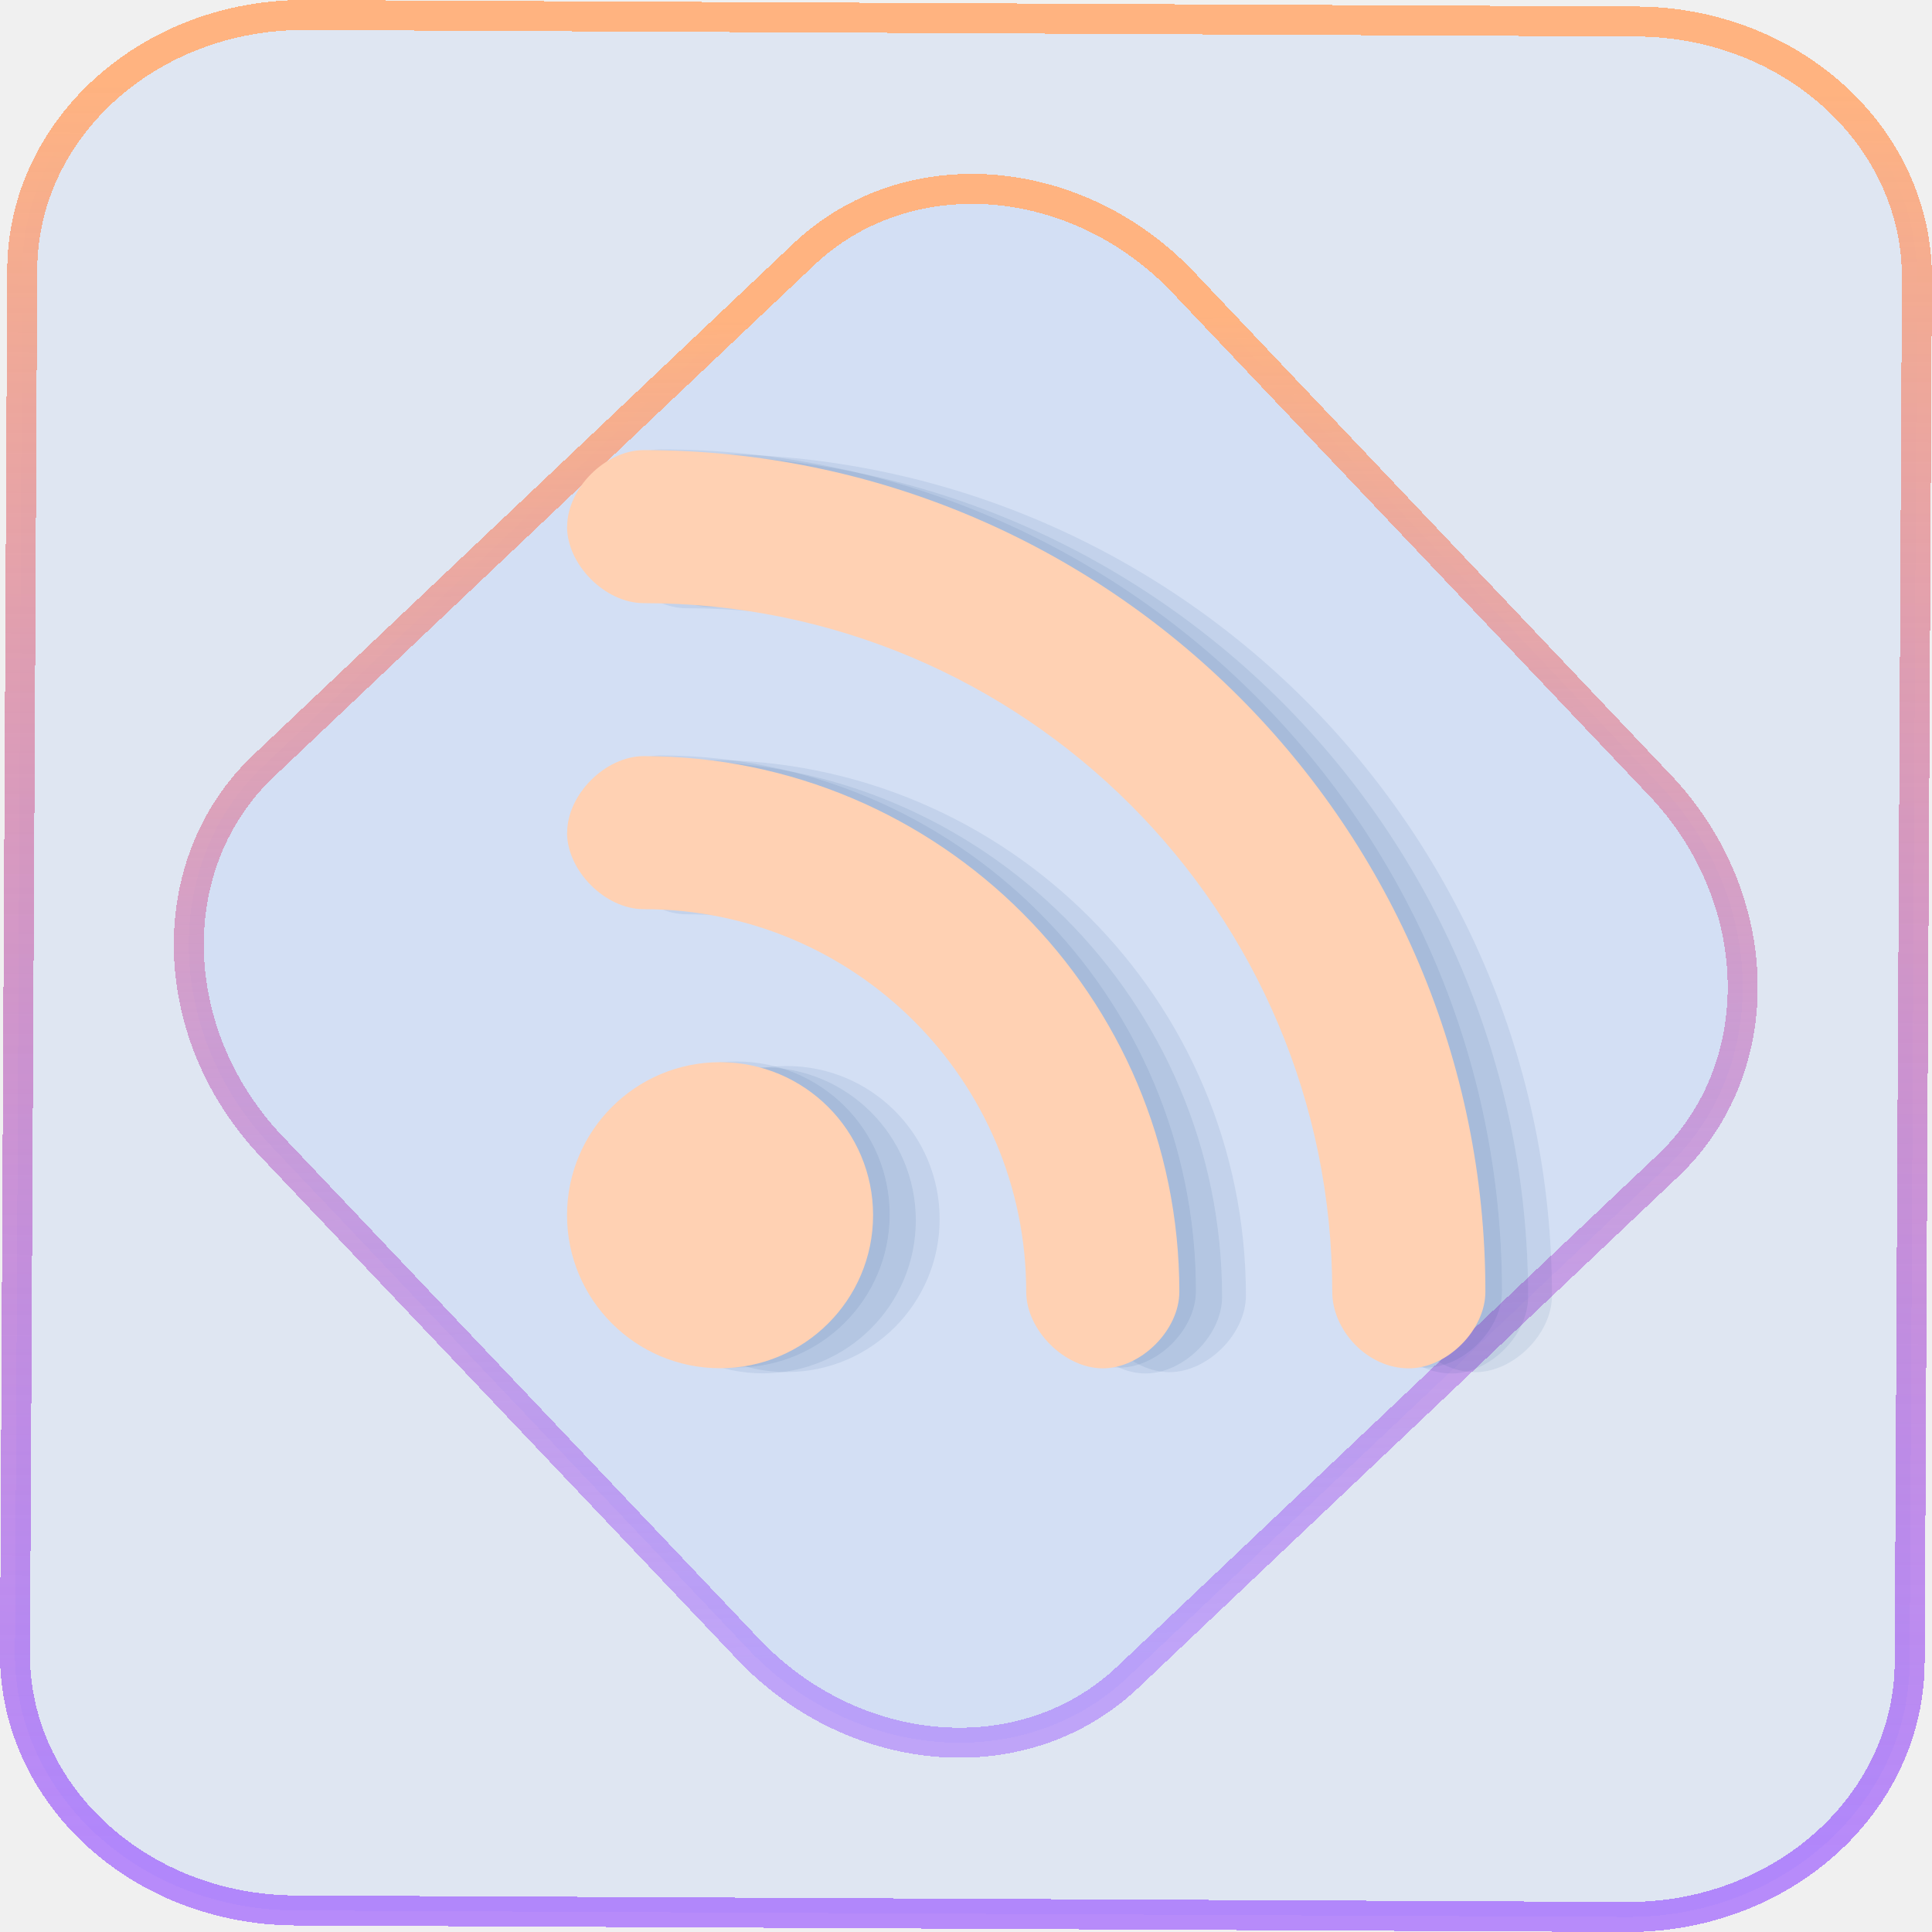
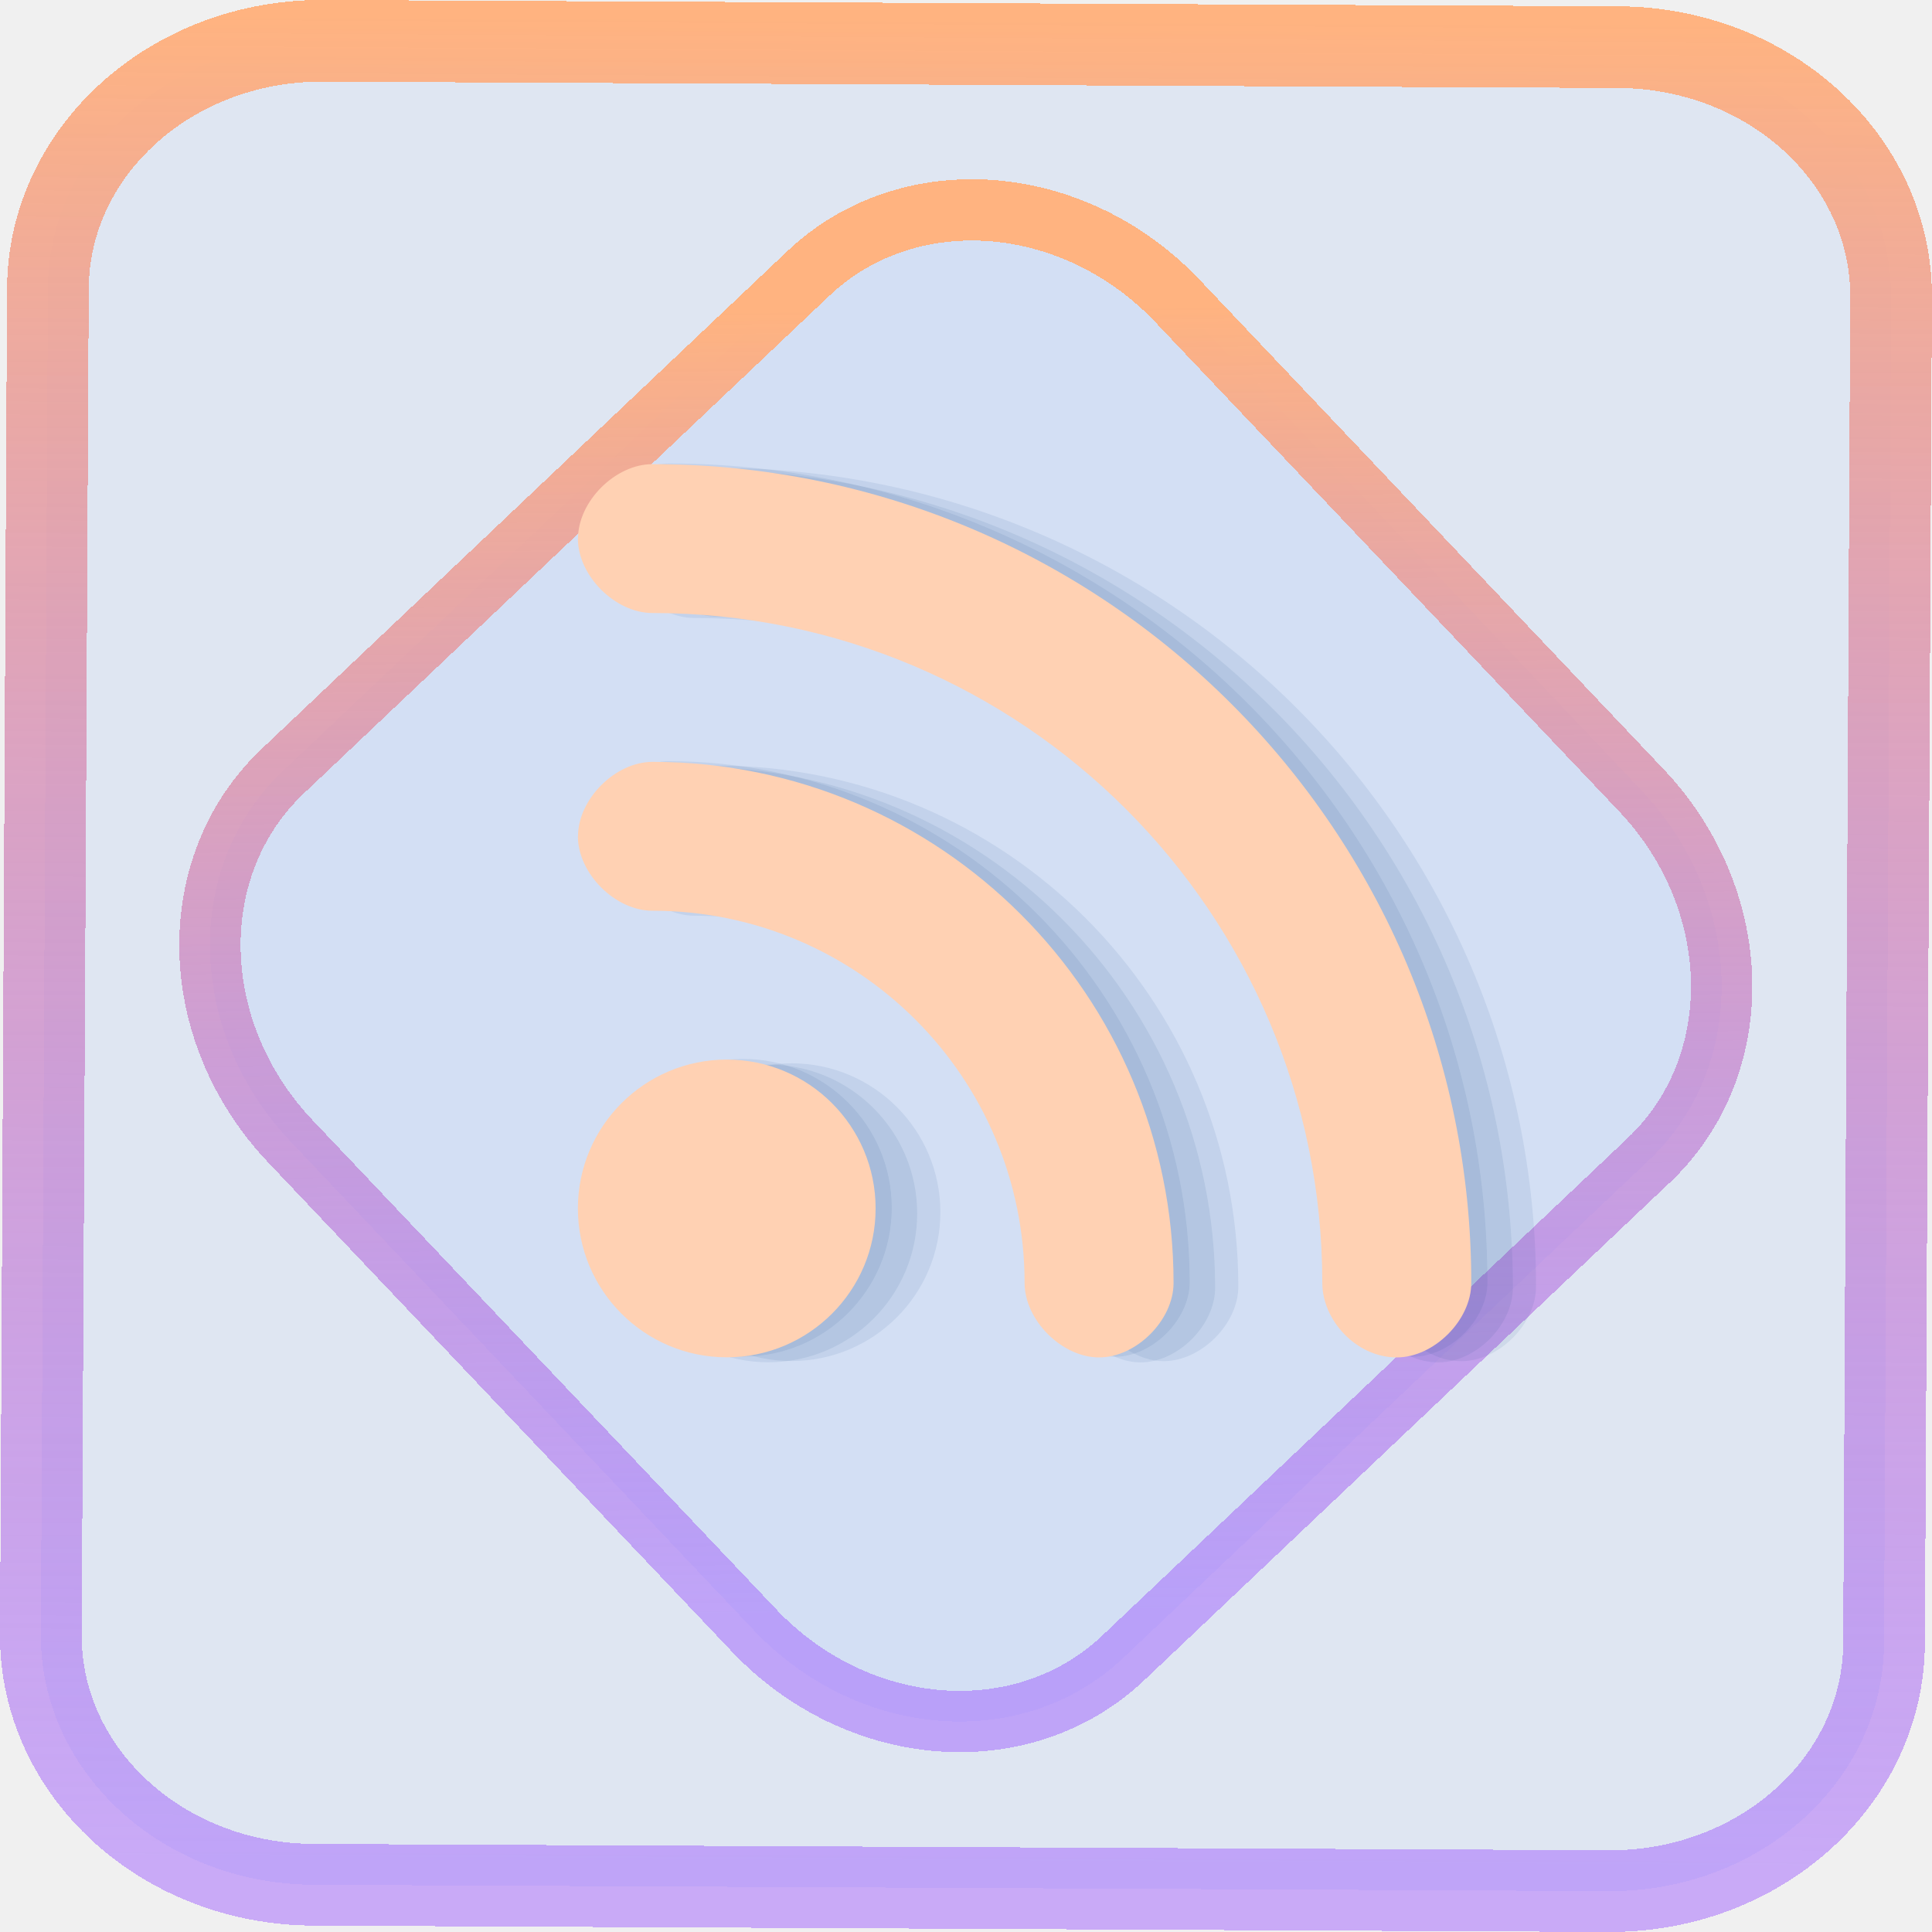
- <svg xmlns="http://www.w3.org/2000/svg" xmlns:xlink="http://www.w3.org/1999/xlink" width="46" height="46" version="1.1" viewBox="0 0 12.171 12.171" id="svg10">
+ <svg xmlns="http://www.w3.org/2000/svg" xmlns:xlink="http://www.w3.org/1999/xlink" width="47.286" height="47.286" version="1.1" viewBox="0 0 12.511 12.511" id="svg10">
+   <style id="style899" />
  <defs id="defs14">
    <linearGradient xlink:href="#b-2" id="linearGradient4189-3" x1="14.369" y1="22.522" x2="26.522" y2="22.522" gradientUnits="userSpaceOnUse" />
    <linearGradient x1="36" gradientUnits="userSpaceOnUse" x2="14" y2="12" y1="44" id="b-2">
      <stop style="stop-color:#bfc9c9;stop-opacity:1" stop-color="#536161" id="stop1579" />
      <stop style="stop-color:#fbfbfb;stop-opacity:1" stop-color="#f4f5f5" offset="1" id="stop1581" />
    </linearGradient>
    <linearGradient xlink:href="#b-2" id="linearGradient4428-5" gradientUnits="userSpaceOnUse" x1="31.586" y1="36.345" x2="1.203" y2="6.723" />
    <linearGradient id="paint4_linear_77:23-3-9" x1="5.771" y1="46.61" x2="7.051" y2="-11.516" gradientUnits="userSpaceOnUse" gradientTransform="matrix(9.2569799e-4,0.1889818,-0.1889822,9.9000636e-4,-2.922386,5.269137)">
      <stop stop-color="#E4F9FF" stop-opacity="0.1" id="stop43-6-1" offset="0" style="stop-color:#26cfff;stop-opacity:0.776;" />
      <stop offset="1" stop-color="#E4F9FF" stop-opacity="0.8" id="stop44-7-2" style="stop-color:#05c7ff;stop-opacity:0.8;" />
    </linearGradient>
    <linearGradient id="paint4_linear_77:23-3-0-0" x1="5.763" y1="44.747" x2="6.511" y2="-8.739" gradientUnits="userSpaceOnUse" gradientTransform="matrix(0.1371518,0.1299381,-0.1300172,0.1372267,1.784551,5.753016)">
      <stop stop-color="#E4F9FF" stop-opacity="0.1" id="stop43-6-9-6" offset="0" style="stop-color:#26cfff;stop-opacity:0.826;" />
      <stop offset="1" stop-color="#E4F9FF" stop-opacity="0.8" id="stop44-7-3-2" style="stop-color:#05c7ff;stop-opacity:0.8;" />
    </linearGradient>
    <clipPath clipPathUnits="userSpaceOnUse" id="clipPath24">
      <g id="g25">
        <rect width="16" height="16" id="rect24" x="0" y="0" />
      </g>
    </clipPath>
-     <linearGradient xlink:href="#linearGradient11" id="linearGradient13" x1="-43.819" y1="23.12" x2="-1.955" y2="23.12" gradientUnits="userSpaceOnUse" gradientTransform="scale(0.2645781)" />
-     <linearGradient id="linearGradient11">
-       <stop style="stop-color:#9955ff;stop-opacity:0.656;" offset="0" id="stop4-3" />
-       <stop style="stop-color:#ffb380;stop-opacity:1" offset="1" id="stop11" />
-     </linearGradient>
    <linearGradient xlink:href="#linearGradient14" id="linearGradient15" x1="-9.685" y1="45.161" x2="11.988" y2="21.735" gradientUnits="userSpaceOnUse" gradientTransform="scale(0.2645781)" />
    <linearGradient id="linearGradient14">
      <stop style="stop-color:#9955ff;stop-opacity:0.452;" offset="0" id="stop12" />
      <stop style="stop-color:#ffb380;stop-opacity:1" offset="1" id="stop13" />
    </linearGradient>
    <linearGradient xlink:href="#a-6-9-5" id="c-5-2-3" y1="506.8" y2="504.8" x2="0" gradientUnits="userSpaceOnUse" gradientTransform="matrix(0.2721062,0,0,0.258481,-103.7665,-127.9567)" />
    <linearGradient id="a-6-9-5" y1="543.8" y2="503.8" x2="0" gradientUnits="userSpaceOnUse" gradientTransform="matrix(1.125,0,0,1,-51.07,0)">
      <stop stop-color="#c6cdd1" id="stop2-2-1-6" />
      <stop offset="1" stop-color="#e0e5e7" id="stop4-9-2-2" />
    </linearGradient>
    <linearGradient xlink:href="#a-6-9-5" id="d-1-7-9" y1="508.8" y2="506.8" gradientUnits="userSpaceOnUse" x2="0" gradientTransform="matrix(0.2721062,0,0,0.258481,-103.7665,-127.9567)" />
    <linearGradient id="linearGradient2" y1="543.8" y2="503.8" x2="0" gradientUnits="userSpaceOnUse" gradientTransform="matrix(1.125,0,0,1,-51.07,0)">
      <stop stop-color="#c6cdd1" id="stop1" />
      <stop offset="1" stop-color="#e0e5e7" id="stop2" />
    </linearGradient>
    <linearGradient xlink:href="#a-6-9-5" id="e-2-0-2" y1="510.8" y2="508.8" gradientUnits="userSpaceOnUse" x2="0" gradientTransform="matrix(0.2721062,0,0,0.258481,-103.7665,-127.9567)" />
    <linearGradient id="linearGradient4" y1="543.8" y2="503.8" x2="0" gradientUnits="userSpaceOnUse" gradientTransform="matrix(1.125,0,0,1,-51.07,0)">
      <stop stop-color="#c6cdd1" id="stop3" />
      <stop offset="1" stop-color="#e0e5e7" id="stop4" />
    </linearGradient>
    <linearGradient xlink:href="#a-6-9-5" id="f-7-9-0" y1="512.8" y2="510.8" gradientUnits="userSpaceOnUse" x2="0" gradientTransform="matrix(0.2721062,0,0,0.258481,-103.7665,-127.9567)" />
    <linearGradient id="linearGradient6" y1="543.8" y2="503.8" x2="0" gradientUnits="userSpaceOnUse" gradientTransform="matrix(1.125,0,0,1,-51.07,0)">
      <stop stop-color="#c6cdd1" id="stop5" />
      <stop offset="1" stop-color="#e0e5e7" id="stop6" />
    </linearGradient>
    <linearGradient xlink:href="#a-6-9-5" id="g-0-3-9" y1="514.8" y2="512.8" gradientUnits="userSpaceOnUse" x2="0" gradientTransform="matrix(0.2721062,0,0,0.258481,-103.7665,-127.9567)" />
    <linearGradient id="linearGradient8" y1="543.8" y2="503.8" x2="0" gradientUnits="userSpaceOnUse" gradientTransform="matrix(1.125,0,0,1,-51.07,0)">
      <stop stop-color="#c6cdd1" id="stop7" />
      <stop offset="1" stop-color="#e0e5e7" id="stop8" />
    </linearGradient>
    <linearGradient xlink:href="#a-6-9-5" id="h-9-6-6" y1="516.8" y2="514.8" gradientUnits="userSpaceOnUse" x2="0" gradientTransform="matrix(0.2721062,0,0,0.258481,-103.7665,-127.9567)" />
    <linearGradient id="linearGradient10" y1="543.8" y2="503.8" x2="0" gradientUnits="userSpaceOnUse" gradientTransform="matrix(1.125,0,0,1,-51.07,0)">
      <stop stop-color="#c6cdd1" id="stop9" />
      <stop offset="1" stop-color="#e0e5e7" id="stop10" />
    </linearGradient>
    <linearGradient xlink:href="#a-6-9-5" id="i-3-0-6" y1="518.8" y2="516.8" gradientUnits="userSpaceOnUse" x2="0" gradientTransform="matrix(0.2721062,0,0,0.258481,-103.7665,-127.9567)" />
    <linearGradient id="linearGradient16" y1="543.8" y2="503.8" x2="0" gradientUnits="userSpaceOnUse" gradientTransform="matrix(1.125,0,0,1,-51.07,0)">
      <stop stop-color="#c6cdd1" id="stop14" />
      <stop offset="1" stop-color="#e0e5e7" id="stop15" />
    </linearGradient>
    <linearGradient xlink:href="#a-6-9-5" id="j-6-6-1" y1="520.8" y2="518.8" gradientUnits="userSpaceOnUse" x2="0" gradientTransform="matrix(0.2721062,0,0,0.258481,-103.7665,-127.9567)" />
    <linearGradient id="linearGradient17" y1="543.8" y2="503.8" x2="0" gradientUnits="userSpaceOnUse" gradientTransform="matrix(1.125,0,0,1,-51.07,0)">
      <stop stop-color="#c6cdd1" id="stop16" />
      <stop offset="1" stop-color="#e0e5e7" id="stop17" />
    </linearGradient>
    <linearGradient xlink:href="#a-6-9-5" id="k-0-2-9" y1="523.8" y2="520.8" gradientUnits="userSpaceOnUse" x2="0" gradientTransform="matrix(0.2721062,0,0,0.258481,-103.7665,-127.9567)" />
    <linearGradient id="linearGradient19" y1="543.8" y2="503.8" x2="0" gradientUnits="userSpaceOnUse" gradientTransform="matrix(1.125,0,0,1,-51.07,0)">
      <stop stop-color="#c6cdd1" id="stop18" />
      <stop offset="1" stop-color="#e0e5e7" id="stop19" />
    </linearGradient>
    <linearGradient xlink:href="#a-6-9-5" id="l-6-6-0" y1="33" y2="25" x2="0" gradientUnits="userSpaceOnUse" gradientTransform="matrix(0.2721062,0,0,0.258481,0.8774007,1.232128)" />
    <linearGradient id="linearGradient21" y1="543.8" y2="503.8" x2="0" gradientUnits="userSpaceOnUse" gradientTransform="matrix(1.125,0,0,1,-51.07,0)">
      <stop stop-color="#c6cdd1" id="stop20" />
      <stop offset="1" stop-color="#e0e5e7" id="stop21" />
    </linearGradient>
+     <linearGradient xlink:href="#linearGradient14" id="linearGradient907" x1="-12.026" y1="6.117" x2="-0.085" y2="6.117" gradientUnits="userSpaceOnUse" />
  </defs>
-   <rect x="-12.026" y="0.149" width="11.941" height="11.936" rx="1.612" stroke="url(#paint4_linear_77:23)" shape-rendering="crispEdges" id="rect5-6-7-3" ry="1.774" transform="matrix(0.00523883,-0.9999863,0.999988,0.00489859,0,0)" style="fill:#80b3ff;fill-opacity:0.15;stroke:url(#linearGradient13);stroke-width:0.189;stroke-opacity:1" />
-   <rect x="-3.727" y="4.645" width="7.913" height="7.912" rx="1.612" shape-rendering="crispEdges" id="rect5-6-6-6-6" style="fill:#80b3ff;fill-opacity:0.122;stroke:url(#linearGradient15);stroke-width:0.189;stroke-opacity:1" ry="1.774" transform="matrix(0.7261265,-0.6875611,0.6879775,0.725732,0,0)" />
-   <g id="g597-3-3" transform="matrix(0.7319427,0,0,0.7319427,0.9876589,0.3374688)" style="stroke-width:1.366">
+   <rect x="-12.195" y="0.32" width="11.941" height="11.936" rx="1.612" shape-rendering="crispEdges" id="rect5-6-7-3" ry="1.774" transform="matrix(0.00523883,-0.9999863,0.999988,0.00489859,0,0)" style="fill:#80b3ff;fill-opacity:0.15;stroke:url(#linearGradient907);stroke-width:0.529;stroke-miterlimit:4;stroke-dasharray:none;stroke-opacity:1" />
+   <rect x="-3.72" y="4.885" width="7.913" height="7.912" rx="1.612" shape-rendering="crispEdges" id="rect5-6-6-6-6" style="fill:#80b3ff;fill-opacity:0.122;stroke:url(#linearGradient15);stroke-width:0.397;stroke-opacity:1;stroke-miterlimit:4;stroke-dasharray:none" ry="1.774" transform="matrix(0.7261265,-0.6875611,0.6879775,0.725732,0,0)" />
+   <g id="g597-3-3" transform="matrix(0.7319427,0,0,0.7319427,1.157744,0.5075528)" style="stroke-width:1.366">
    <path d="m 3.674,4.065 c 0,0.329 0.329,0.659 0.659,0.659 3.273,0 5.927,2.653 5.927,5.927 0,0.329 0.299,0.659 0.659,0.659 0.329,0 0.659,-0.329 0.659,-0.659 0,-4.001 -3.243,-7.244 -7.244,-7.244 -0.329,0 -0.659,0.329 -0.659,0.659 z m 0,2.634 c 0,0.329 0.329,0.659 0.659,0.659 1.818,-5.1e-6 3.293,1.474 3.293,3.293 0,0.329 0.329,0.659 0.659,0.659 0.329,0 0.659,-0.329 0.659,-0.659 0,-2.546 -2.064,-4.61 -4.61,-4.61 -0.329,0 -0.659,0.329 -0.659,0.659 z m 1.317,1.976 c -0.727,0 -1.317,0.59 -1.317,1.317 0,0.727 0.59,1.317 1.317,1.317 0.727,0 1.317,-0.59 1.317,-1.317 0,-0.727 -0.59,-1.317 -1.317,-1.317 z" fill="#ffffff" id="path1398-6-6" style="opacity:0.336;fill:#003d7a;fill-opacity:0.223;stroke-width:0.45" />
    <path d="m 3.899,4.115 c 0,0.329 0.329,0.659 0.659,0.659 3.273,0 5.927,2.653 5.927,5.927 0,0.329 0.299,0.659 0.659,0.659 0.329,0 0.659,-0.329 0.659,-0.659 0,-4.001 -3.243,-7.244 -7.244,-7.244 -0.329,0 -0.659,0.329 -0.659,0.659 z m 0,2.634 c 0,0.329 0.329,0.659 0.659,0.659 1.818,-5.1e-6 3.293,1.474 3.293,3.293 0,0.329 0.329,0.659 0.659,0.659 0.329,0 0.659,-0.329 0.659,-0.659 0,-2.546 -2.064,-4.61 -4.61,-4.61 -0.329,0 -0.659,0.329 -0.659,0.659 z m 1.317,1.976 c -0.727,0 -1.317,0.59 -1.317,1.317 0,0.727 0.59,1.317 1.317,1.317 0.727,0 1.317,-0.59 1.317,-1.317 0,-0.727 -0.59,-1.317 -1.317,-1.317 z" fill="#ffffff" id="path1400-7-7" style="opacity:0.336;fill:#003d7a;fill-opacity:0.223;stroke-width:0.45" />
    <path d="m 4.104,4.104 c 0,0.329 0.329,0.659 0.659,0.659 3.273,0 5.927,2.653 5.927,5.927 0,0.329 0.299,0.659 0.659,0.659 0.329,0 0.659,-0.329 0.659,-0.659 0,-4.001 -3.243,-7.244 -7.244,-7.244 -0.329,0 -0.659,0.329 -0.659,0.659 z m 0,2.634 c 0,0.329 0.329,0.659 0.659,0.659 1.818,-5.1e-6 3.293,1.474 3.293,3.293 0,0.329 0.329,0.659 0.659,0.659 0.329,0 0.659,-0.329 0.659,-0.659 0,-2.546 -2.064,-4.61 -4.61,-4.61 -0.329,0 -0.659,0.329 -0.659,0.659 z m 1.317,1.976 c -0.727,0 -1.317,0.59 -1.317,1.317 0,0.727 0.59,1.317 1.317,1.317 0.727,0 1.317,-0.59 1.317,-1.317 0,-0.727 -0.59,-1.317 -1.317,-1.317 z" fill="#ffffff" id="path1402-5-5" style="opacity:0.336;fill:#003d7a;fill-opacity:0.223;stroke-width:0.45" />
    <path d="m 3.531,4.071 c 0,0.329 0.329,0.659 0.659,0.659 3.273,0 5.927,2.653 5.927,5.927 0,0.329 0.299,0.659 0.659,0.659 0.329,0 0.659,-0.329 0.659,-0.659 0,-4.001 -3.243,-7.244 -7.244,-7.244 -0.329,0 -0.659,0.329 -0.659,0.659 z m 0,2.634 c 0,0.329 0.329,0.659 0.659,0.659 1.818,-5.7e-6 3.293,1.474 3.293,3.293 0,0.329 0.329,0.659 0.659,0.659 0.329,0 0.659,-0.329 0.659,-0.659 0,-2.546 -2.064,-4.61 -4.61,-4.61 -0.329,0 -0.659,0.329 -0.659,0.659 z m 1.317,1.976 c -0.727,0 -1.317,0.59 -1.317,1.317 0,0.727 0.59,1.317 1.317,1.317 0.727,0 1.317,-0.59 1.317,-1.317 0,-0.727 -0.59,-1.317 -1.317,-1.317 z" fill="#ffffff" id="path8-3-3" style="fill:#ffd1b3;fill-opacity:1;stroke-width:0.45" />
  </g>
</svg>
